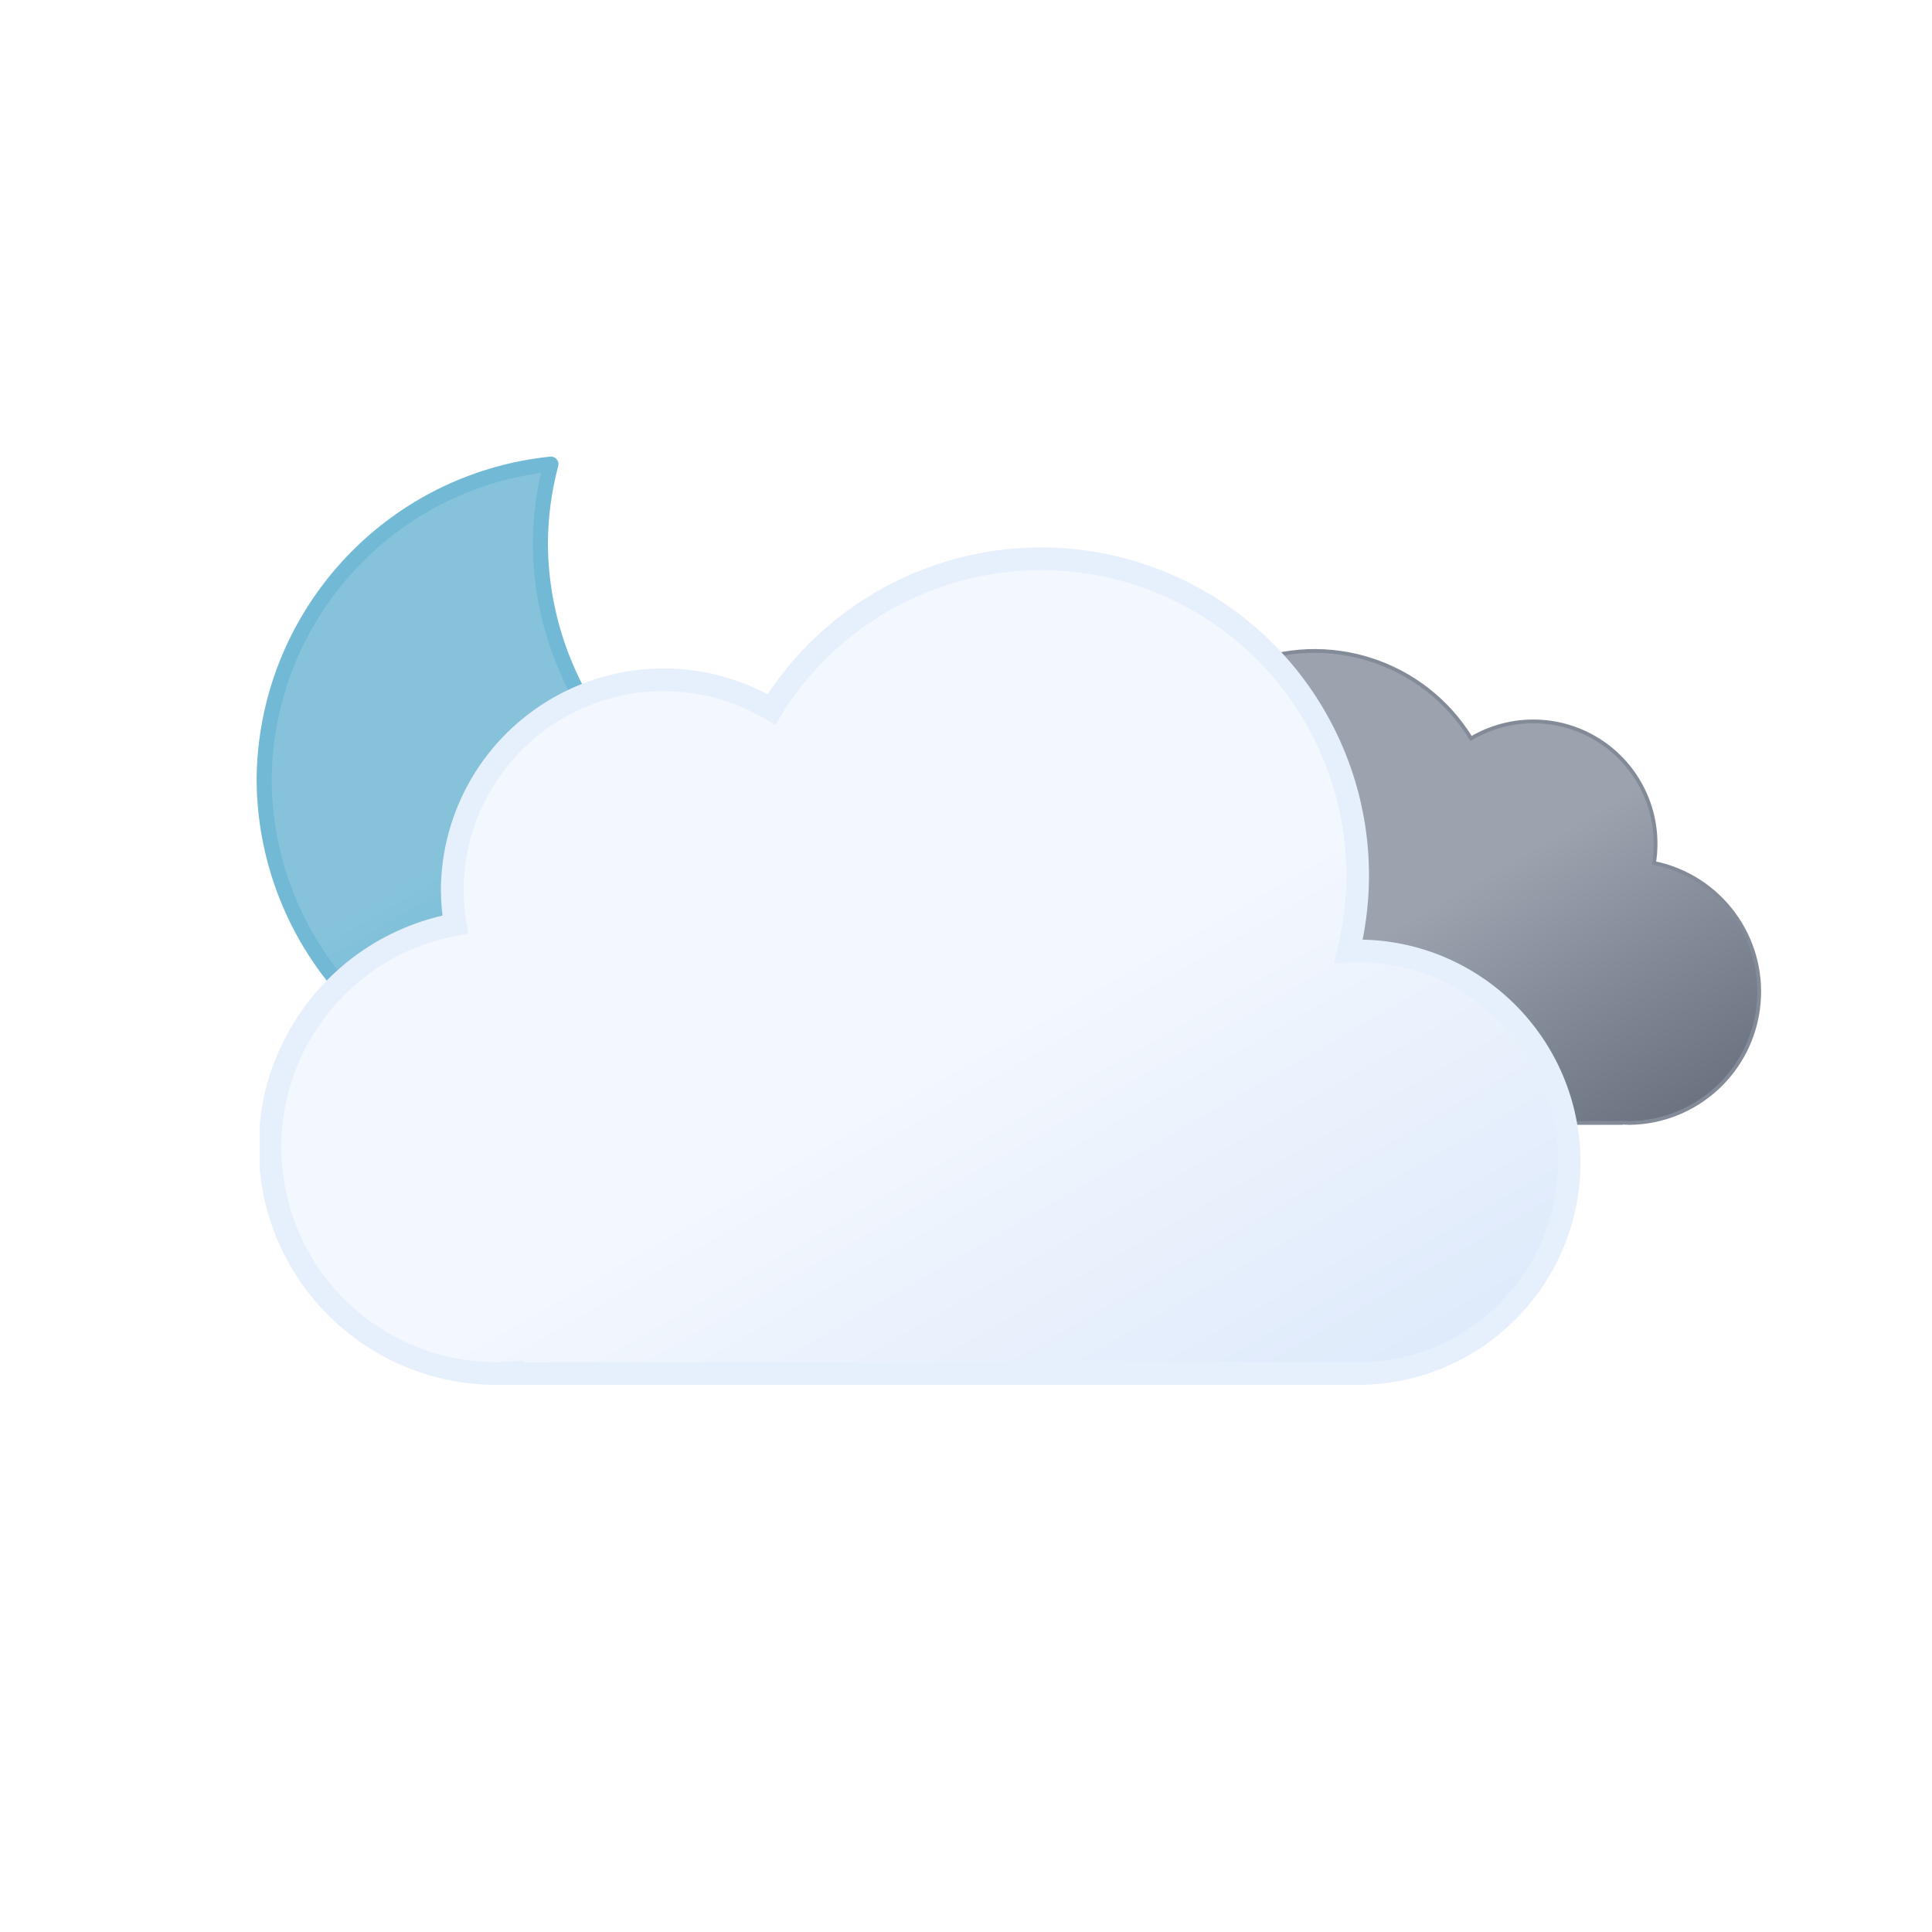
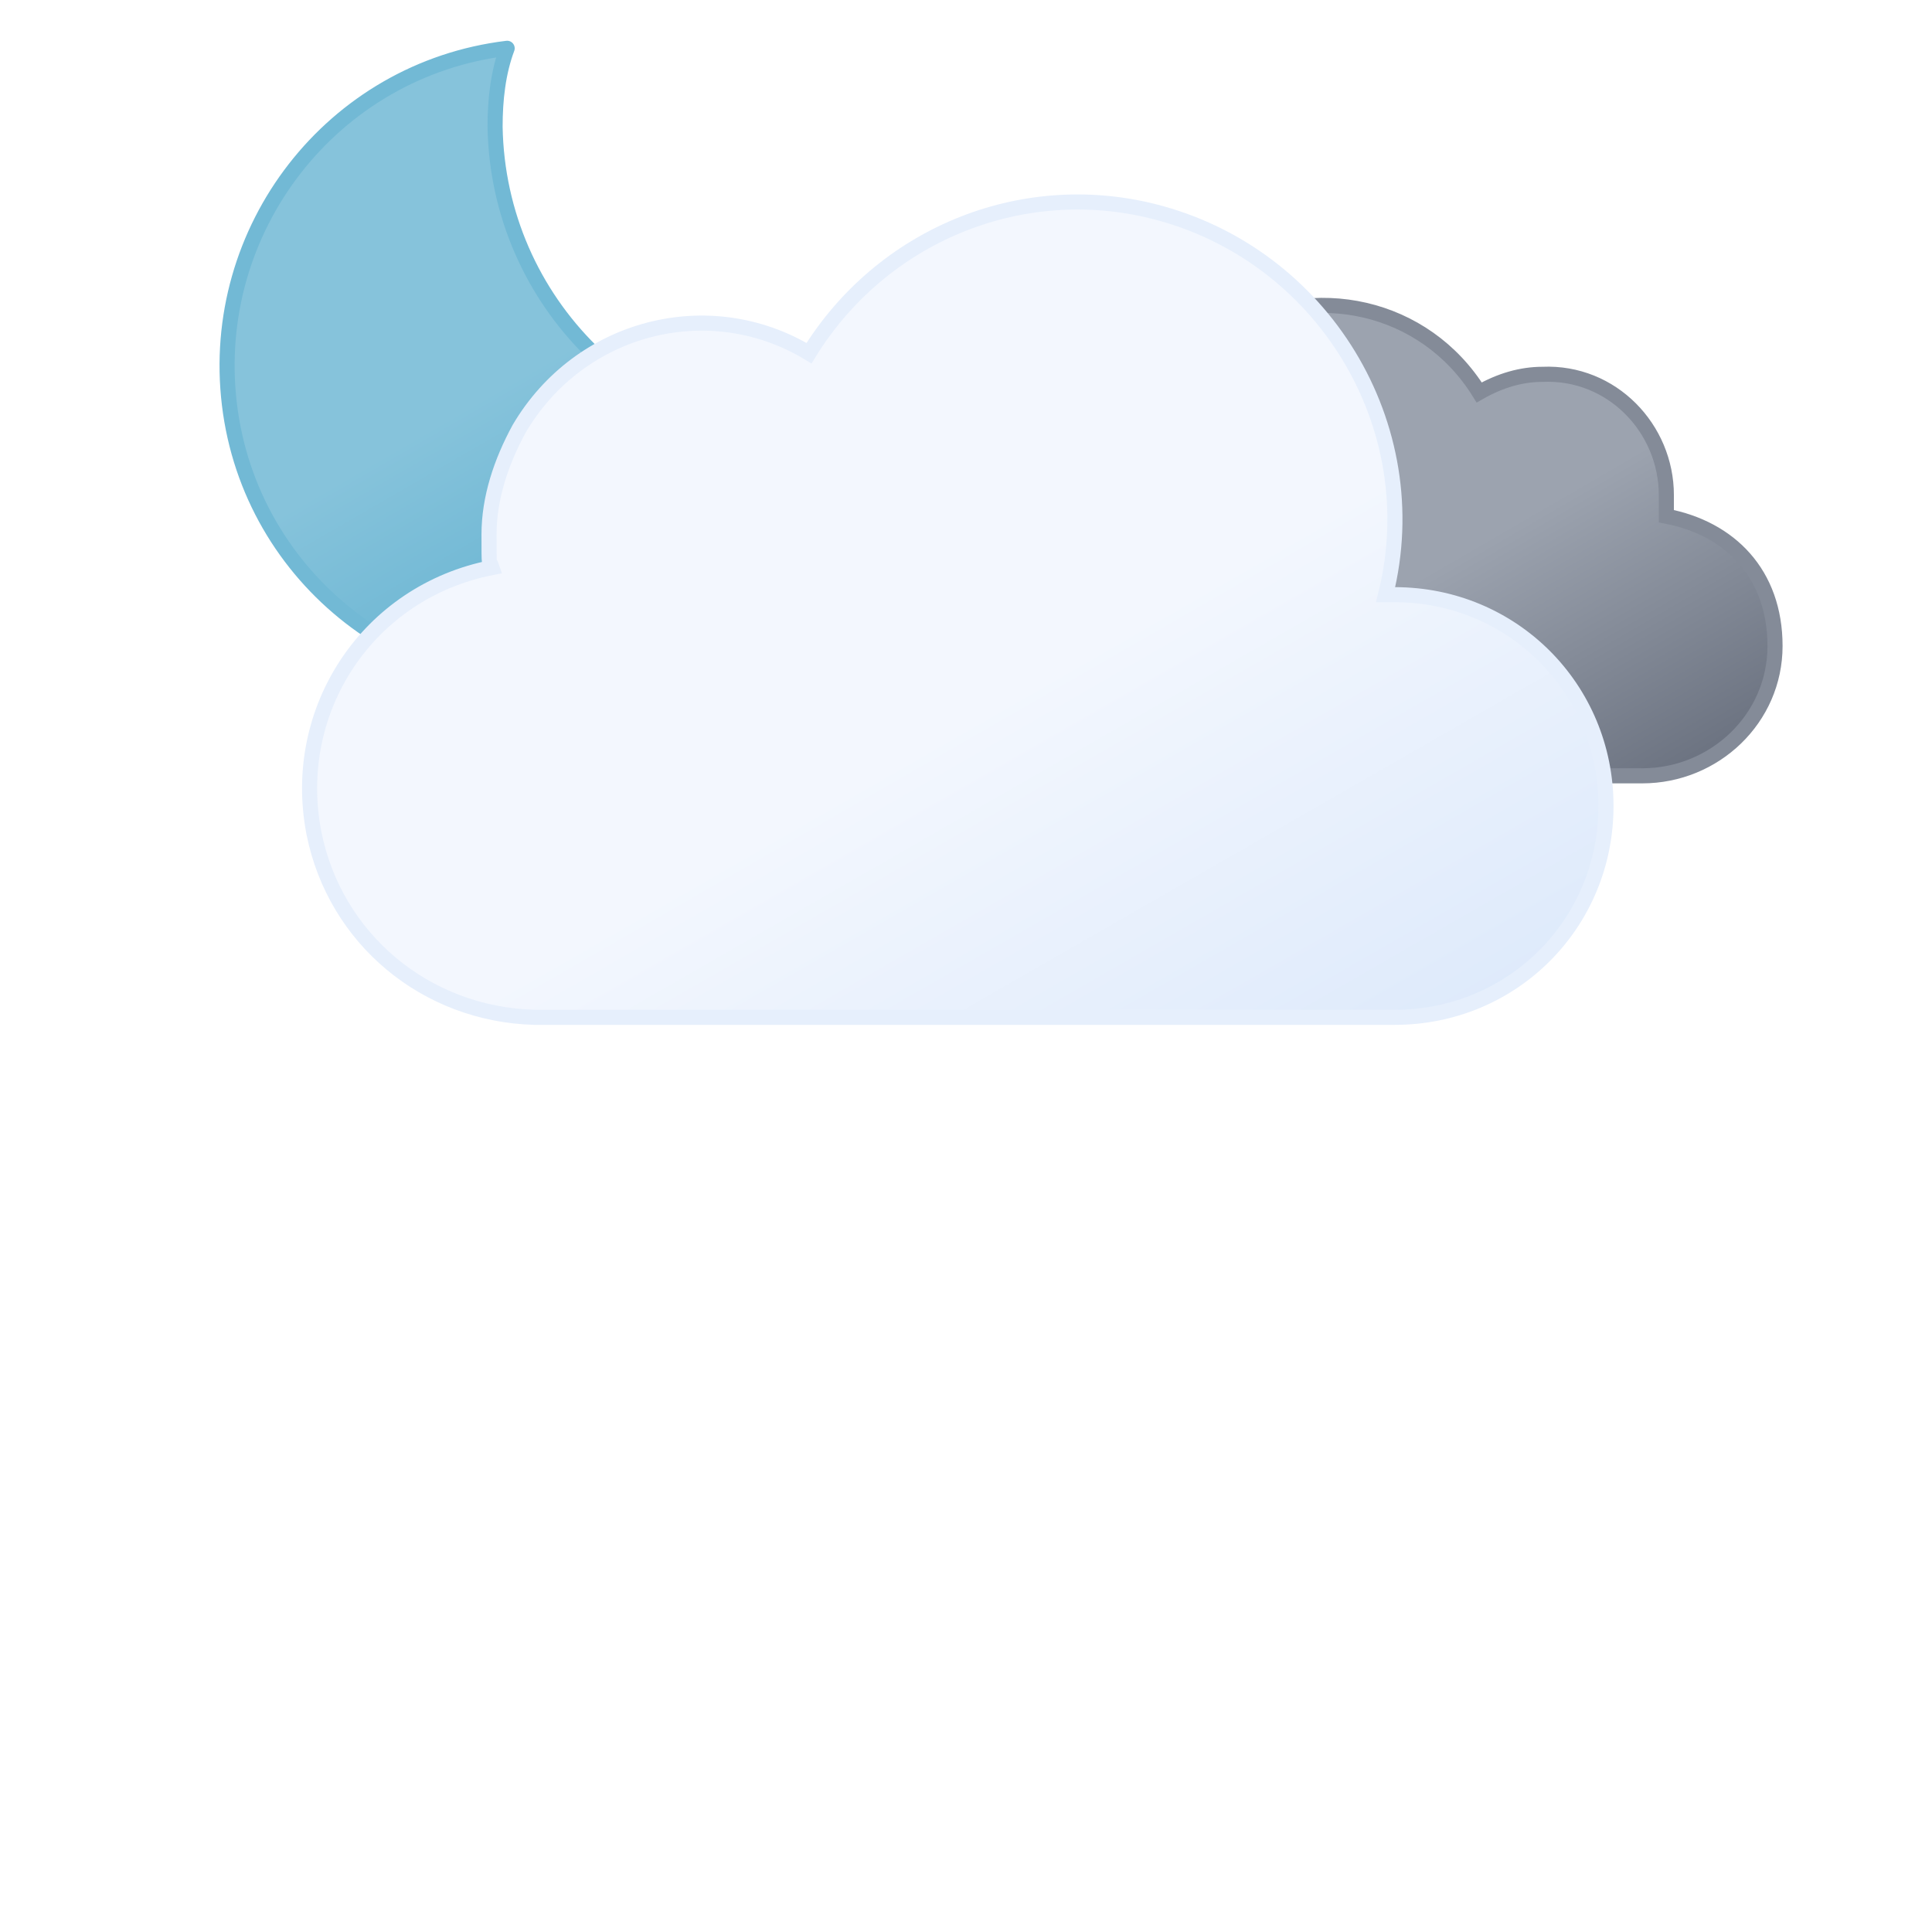
- <svg xmlns="http://www.w3.org/2000/svg" xmlns:xlink="http://www.w3.org/1999/xlink" viewBox="0 0 512 512">
+ <svg xmlns="http://www.w3.org/2000/svg" id="Layer_1" version="1.1" viewBox="0 0 64 64">
  <defs>
-     <symbol id="e" viewBox="0 0 172 172">
-       <path fill="url(#c)" stroke="#72b9d5" stroke-linecap="round" stroke-linejoin="round" stroke-width="4" d="M160.6 107.4a84.8 84.8 0 01-85.4-84.3A83.3 83.3 0 0178 2 84.7 84.7 0 002 85.7 84.8 84.8 0 0087.4 170a85.2 85.2 0 0082.6-63.1 88 88 0 01-9.4.5Z">
-         <animateTransform additive="sum" attributeName="transform" dur="6s" repeatCount="indefinite" type="rotate" values="-15 86 86; 9 86 86; -15 86 86" />
-       </path>
-     </symbol>
-     <symbol id="g" viewBox="0 0 200.3 126.1">
-       <path fill="url(#b)" stroke="#848b98" stroke-miterlimit="10" d="M.5 93.2a32.4 32.4 0 0032.4 32.4h129.8v-.1l2.3.1a34.8 34.8 0 006.5-68.9 32.4 32.4 0 00-48.5-33 48.6 48.6 0 00-88.6 37.1h-1.5A32.4 32.4 0 00.5 93.1Z" />
-     </symbol>
-     <symbol id="h" viewBox="0 0 350 222">
-       <path fill="url(#a)" stroke="#e6effc" stroke-miterlimit="10" stroke-width="6" d="m291 107-2.5.1A83.9 83.9 0 00135.6 43 56 56 0 0051 91a56.6 56.6 0 00.8 9A60 60 0 0063 219l4-.2v.2h224a56 56 0 000-112Z" />
-     </symbol>
-     <symbol id="f" overflow="visible" viewBox="0 0 398 222">
-       <use xlink:href="#g" width="200.3" height="126.1" transform="translate(198 27)">
-         <animateTransform additive="sum" attributeName="transform" dur="6s" repeatCount="indefinite" type="translate" values="-9 0; 9 0; -9 0" />
-       </use>
-       <use xlink:href="#h" width="350" height="222">
-         <animateTransform additive="sum" attributeName="transform" dur="6s" repeatCount="indefinite" type="translate" values="-18 0; 18 0; -18 0" />
-       </use>
-     </symbol>
-     <symbol id="d" overflow="visible" viewBox="0 0 398.8 246">
-       <use xlink:href="#e" width="172" height="172" />
-       <use xlink:href="#f" width="398" height="222" transform="translate(.84 24)" />
-     </symbol>
-     <linearGradient id="a" x1="99.5" x2="232.6" y1="30.7" y2="261.4" gradientUnits="userSpaceOnUse">
+     <style>
+       .st0 {
+         fill: url(#linear-gradient);
+         stroke: #72b9d5;
+         stroke-linecap: round;
+         stroke-linejoin: round;
+       }
+ 
+       .st0, .st1, .st2 {
+         stroke-width: .5px;
+       }
+ 
+       .st1 {
+         fill: url(#linear-gradient1);
+         stroke: #848b98;
+       }
+ 
+       .st1, .st2 {
+         stroke-miterlimit: 10;
+       }
+ 
+       .st2 {
+         fill: url(#linear-gradient2);
+         stroke: #e6effc;
+       }
+     </style>
+     <linearGradient id="linear-gradient" x1="11.4" y1="-663.6" x2="22" y2="-681.9" gradientTransform="translate(0 -660) scale(1 -1)" gradientUnits="userSpaceOnUse">
+       <stop offset="0" stop-color="#86c3db" />
+       <stop offset=".5" stop-color="#86c3db" />
+       <stop offset="1" stop-color="#5eafcf" />
+     </linearGradient>
+     <linearGradient id="linear-gradient1" x1="40.5" y1="1483.1" x2="50.6" y2="1500.5" gradientTransform="translate(0 -1471.8)" gradientUnits="userSpaceOnUse">
+       <stop offset="0" stop-color="#9ca3af" />
+       <stop offset=".5" stop-color="#9ca3af" />
+       <stop offset="1" stop-color="#6b7280" />
+     </linearGradient>
+     <linearGradient id="linear-gradient2" x1="22.4" y1="1481.9" x2="39" y2="1510.8" gradientTransform="translate(0 -1471.8)" gradientUnits="userSpaceOnUse">
      <stop offset="0" stop-color="#f3f7fe" />
      <stop offset=".5" stop-color="#f3f7fe" />
      <stop offset="1" stop-color="#deeafb" />
    </linearGradient>
-     <linearGradient id="b" x1="52.7" x2="133.4" y1="9.6" y2="149.3" gradientUnits="userSpaceOnUse">
-       <stop offset="0" stop-color="#9ca3af" />
-       <stop offset=".5" stop-color="#9ca3af" />
-       <stop offset="1" stop-color="#6b7280" />
-     </linearGradient>
-     <linearGradient id="c" x1="34.7" x2="119.2" y1="18.6" y2="165" gradientUnits="userSpaceOnUse">
-       <stop offset="0" stop-color="#86c3db" />
-       <stop offset=".5" stop-color="#86c3db" />
-       <stop offset="1" stop-color="#5eafcf" />
-     </linearGradient>
  </defs>
-   <use xlink:href="#d" width="398.8" height="246" transform="translate(68 121)" />
+   <path class="st0" d="M27.1,14.7c-5.9,0-10.6-4.7-10.7-10.5h0c0-.9.1-1.8.4-2.6-5.8.7-9.9,6-9.2,11.8s6,9.9,11.8,9.2c4.3-.5,7.8-3.6,8.9-7.8h-1.2,0Z" />
+   <path class="st1" d="M33.9,21.7c0,2.2,1.8,4,4,4h16.5c2.4,0,4.4-1.9,4.4-4.3s-1.5-3.9-3.6-4.3v-.7c0-2.2-1.8-4.1-4.1-4-.7,0-1.4.2-2.1.6-1.8-2.9-5.5-3.7-8.4-2-1.8,1.1-2.9,3.1-2.9,5.2s0,1,.2,1.5h-.2c-2.2,0-4.1,1.8-4.1,4,0,0,.3,0,.3,0Z" />
+   <path class="st2" d="M46.2,19.7h-.3c1.4-5.6-2.1-11.3-7.7-12.7-4.4-1.1-9,.8-11.4,4.7-3.3-2-7.6-.9-9.6,2.5-.6,1.1-1,2.3-1,3.5s0,.8.1,1.1c-4.1.8-6.7,4.7-5.9,8.8.7,3.5,3.7,6,7.3,6.1h28.5c3.9,0,7-3.1,7-7s-3.1-7-7-7Z" />
</svg>
